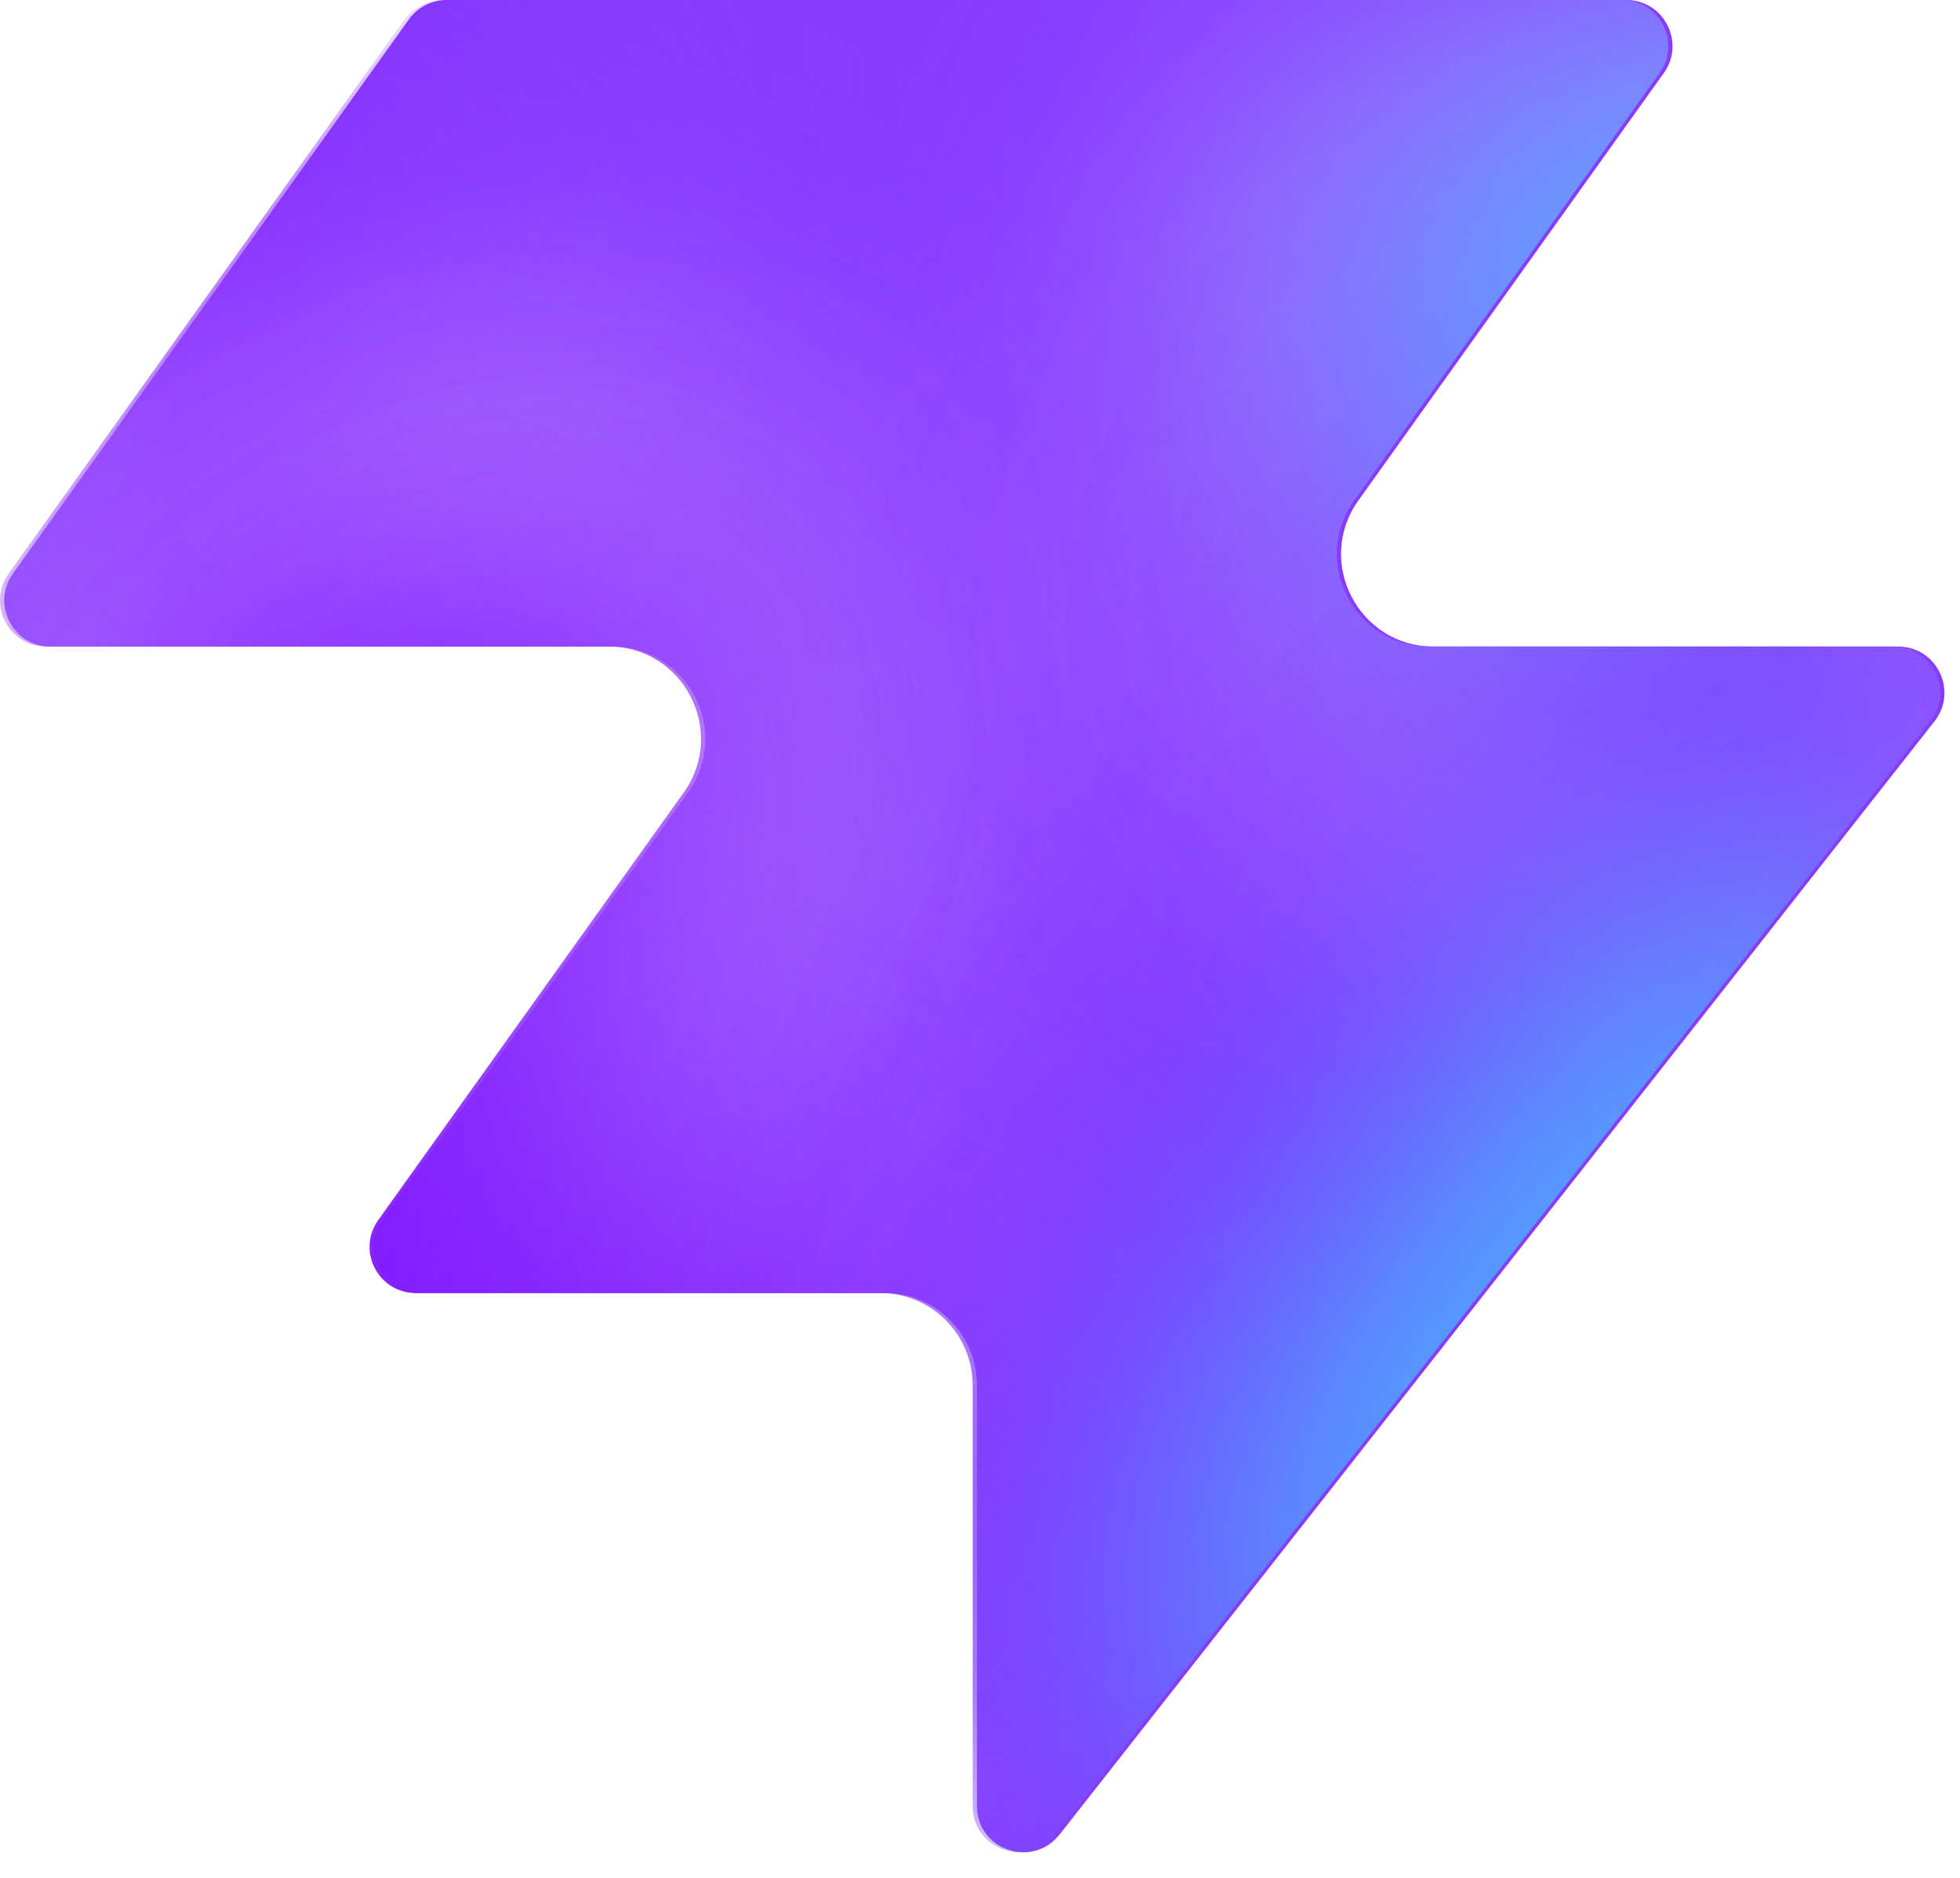
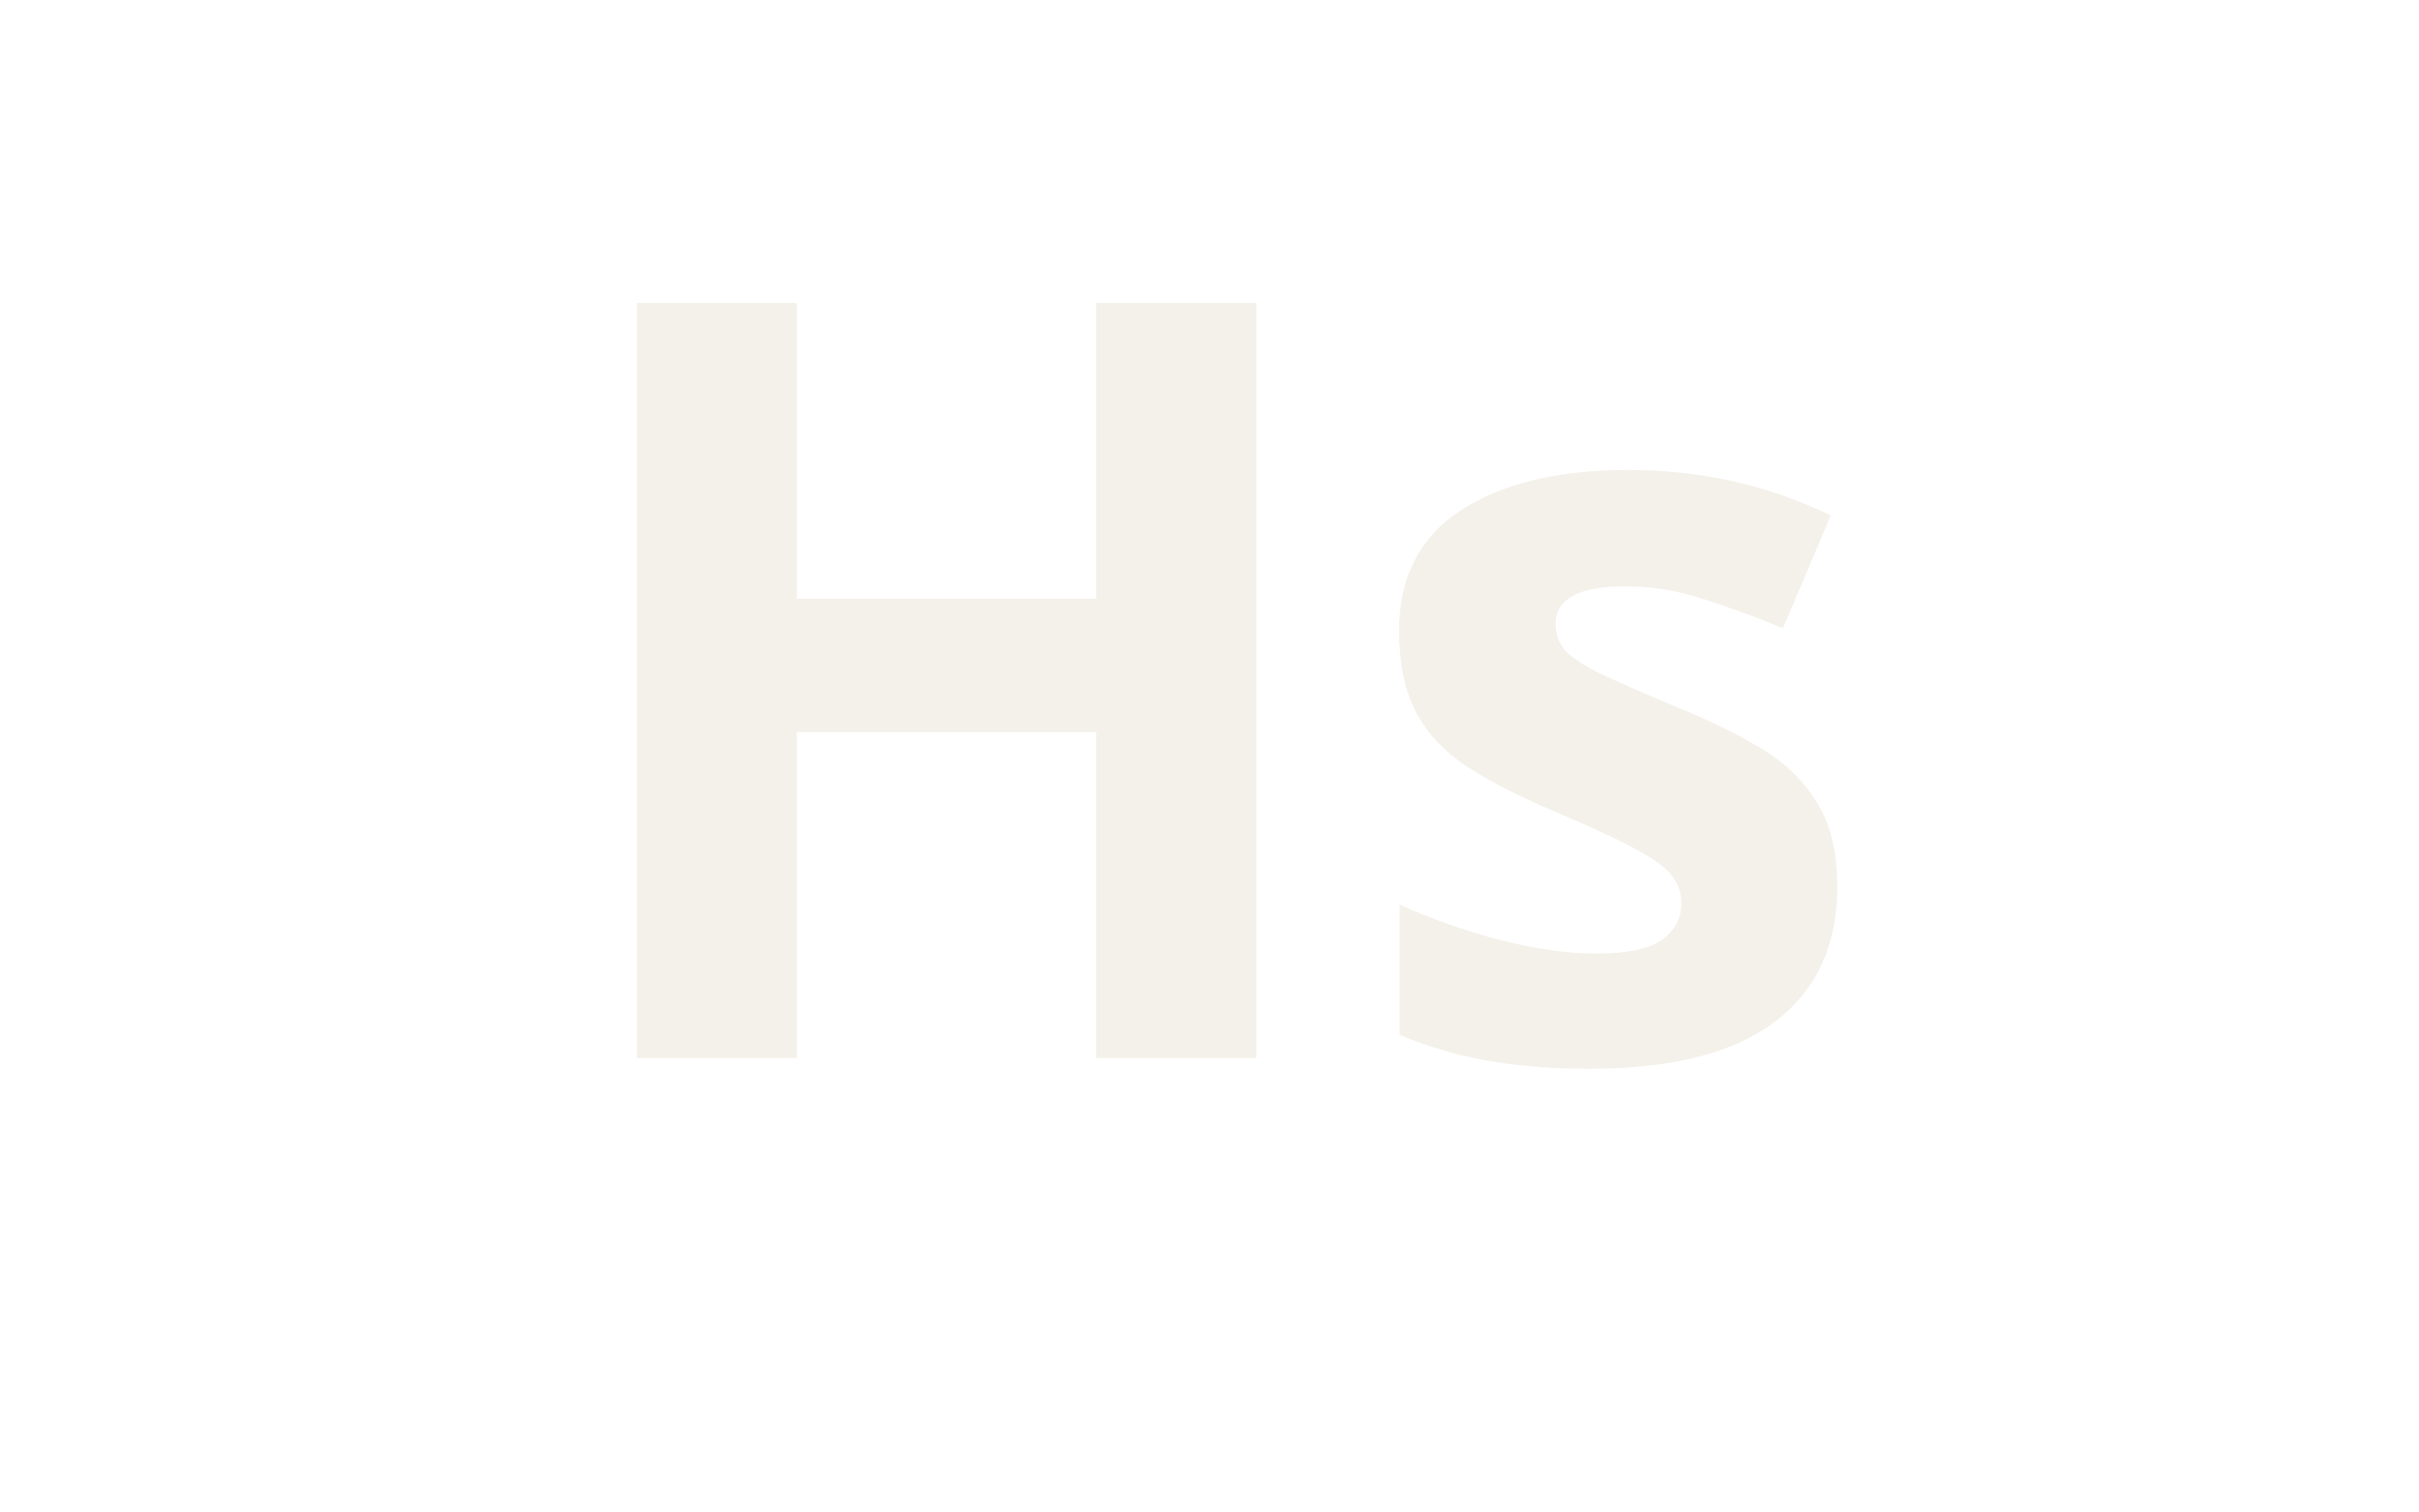
- <svg xmlns="http://www.w3.org/2000/svg" width="48" height="46" fill="none" viewBox="0 0 48 46">
-   <path fill="#863bff" d="M25.946 44.938c-.664.845-2.021.375-2.021-.698V33.937a2.26 2.26 0 0 0-2.262-2.262H10.287c-.92 0-1.456-1.04-.92-1.788l7.48-10.471c1.07-1.497 0-3.578-1.842-3.578H1.237c-.92 0-1.456-1.04-.92-1.788L10.013.474c.214-.297.556-.474.92-.474h28.894c.92 0 1.456 1.04.92 1.788l-7.48 10.471c-1.07 1.498 0 3.579 1.842 3.579h11.377c.943 0 1.473 1.088.89 1.83L25.947 44.94z" style="fill:#863bff;fill:color(display-p3 .525 .23 1);fill-opacity:1" />
-   <mask id="a" width="48" height="46" x="0" y="0" maskUnits="userSpaceOnUse" style="mask-type:alpha">
-     <path fill="#000" d="M25.842 44.938c-.664.844-2.021.375-2.021-.698V33.937a2.26 2.26 0 0 0-2.262-2.262H10.183c-.92 0-1.456-1.04-.92-1.788l7.48-10.471c1.07-1.498 0-3.579-1.842-3.579H1.133c-.92 0-1.456-1.04-.92-1.787L9.91.473c.214-.297.556-.474.92-.474h28.894c.92 0 1.456 1.04.92 1.788l-7.48 10.471c-1.07 1.498 0 3.578 1.842 3.578h11.377c.943 0 1.473 1.088.89 1.832L25.843 44.94z" style="fill:#000;fill-opacity:1" />
-   </mask>
-   <g mask="url(#a)">
-     <g filter="url(#b)">
-       <ellipse cx="5.508" cy="14.704" fill="#ede6ff" rx="5.508" ry="14.704" style="fill:#ede6ff;fill:color(display-p3 .927 .903 1);fill-opacity:1" transform="matrix(.00324 1 1 -.00324 -4.47 31.516)" />
-     </g>
-     <g filter="url(#c)">
-       <ellipse cx="10.399" cy="29.851" fill="#ede6ff" rx="10.399" ry="29.851" style="fill:#ede6ff;fill:color(display-p3 .927 .903 1);fill-opacity:1" transform="matrix(.00324 1 1 -.00324 -39.328 7.883)" />
-     </g>
-     <g filter="url(#d)">
-       <ellipse cx="5.508" cy="30.487" fill="#7e14ff" rx="5.508" ry="30.487" style="fill:#7e14ff;fill:color(display-p3 .492 .077 1);fill-opacity:1" transform="rotate(89.814 -25.913 -14.639)scale(1 -1)" />
-     </g>
-     <g filter="url(#e)">
-       <ellipse cx="5.508" cy="30.599" fill="#7e14ff" rx="5.508" ry="30.599" style="fill:#7e14ff;fill:color(display-p3 .492 .077 1);fill-opacity:1" transform="rotate(89.814 -32.644 -3.334)scale(1 -1)" />
-     </g>
-     <g filter="url(#f)">
-       <ellipse cx="5.508" cy="30.599" fill="#7e14ff" rx="5.508" ry="30.599" style="fill:#7e14ff;fill:color(display-p3 .492 .077 1);fill-opacity:1" transform="matrix(.00324 1 1 -.00324 -34.34 30.47)" />
-     </g>
-     <g filter="url(#g)">
-       <ellipse cx="14.072" cy="22.078" fill="#ede6ff" rx="14.072" ry="22.078" style="fill:#ede6ff;fill:color(display-p3 .927 .903 1);fill-opacity:1" transform="rotate(93.35 24.506 48.493)scale(-1 1)" />
-     </g>
-     <g filter="url(#h)">
-       <ellipse cx="3.47" cy="21.501" fill="#7e14ff" rx="3.47" ry="21.501" style="fill:#7e14ff;fill:color(display-p3 .492 .077 1);fill-opacity:1" transform="rotate(89.009 28.708 47.59)scale(-1 1)" />
-     </g>
-     <g filter="url(#i)">
-       <ellipse cx="3.47" cy="21.501" fill="#7e14ff" rx="3.47" ry="21.501" style="fill:#7e14ff;fill:color(display-p3 .492 .077 1);fill-opacity:1" transform="rotate(89.009 28.708 47.59)scale(-1 1)" />
-     </g>
-     <g filter="url(#j)">
-       <ellipse cx=".387" cy="8.972" fill="#7e14ff" rx="4.407" ry="29.108" style="fill:#7e14ff;fill:color(display-p3 .492 .077 1);fill-opacity:1" transform="rotate(39.51 .387 8.972)" />
-     </g>
-     <g filter="url(#k)">
-       <ellipse cx="47.523" cy="-6.092" fill="#7e14ff" rx="4.407" ry="29.108" style="fill:#7e14ff;fill:color(display-p3 .492 .077 1);fill-opacity:1" transform="rotate(37.892 47.523 -6.092)" />
-     </g>
-     <g filter="url(#l)">
-       <ellipse cx="41.412" cy="6.333" fill="#47bfff" rx="5.971" ry="9.665" style="fill:#47bfff;fill:color(display-p3 .28 .748 1);fill-opacity:1" transform="rotate(37.892 41.412 6.333)" />
-     </g>
-     <g filter="url(#m)">
-       <ellipse cx="-1.879" cy="38.332" fill="#7e14ff" rx="4.407" ry="29.108" style="fill:#7e14ff;fill:color(display-p3 .492 .077 1);fill-opacity:1" transform="rotate(37.892 -1.88 38.332)" />
-     </g>
-     <g filter="url(#n)">
-       <ellipse cx="-1.879" cy="38.332" fill="#7e14ff" rx="4.407" ry="29.108" style="fill:#7e14ff;fill:color(display-p3 .492 .077 1);fill-opacity:1" transform="rotate(37.892 -1.88 38.332)" />
-     </g>
-     <g filter="url(#o)">
-       <ellipse cx="35.651" cy="29.907" fill="#7e14ff" rx="4.407" ry="29.108" style="fill:#7e14ff;fill:color(display-p3 .492 .077 1);fill-opacity:1" transform="rotate(37.892 35.651 29.907)" />
-     </g>
-     <g filter="url(#p)">
-       <ellipse cx="38.418" cy="32.4" fill="#47bfff" rx="5.971" ry="15.297" style="fill:#47bfff;fill:color(display-p3 .28 .748 1);fill-opacity:1" transform="rotate(37.892 38.418 32.4)" />
-     </g>
-   </g>
-   <defs>
-     <filter id="b" width="60.045" height="41.654" x="-19.77" y="16.149" color-interpolation-filters="sRGB" filterUnits="userSpaceOnUse">
-       <feFlood flood-opacity="0" result="BackgroundImageFix" />
-       <feBlend in="SourceGraphic" in2="BackgroundImageFix" result="shape" />
-       <feGaussianBlur result="effect1_foregroundBlur_2002_17158" stdDeviation="7.659" />
-     </filter>
-     <filter id="c" width="90.34" height="51.437" x="-54.613" y="-7.533" color-interpolation-filters="sRGB" filterUnits="userSpaceOnUse">
-       <feFlood flood-opacity="0" result="BackgroundImageFix" />
-       <feBlend in="SourceGraphic" in2="BackgroundImageFix" result="shape" />
-       <feGaussianBlur result="effect1_foregroundBlur_2002_17158" stdDeviation="7.659" />
-     </filter>
-     <filter id="d" width="79.355" height="29.4" x="-49.64" y="2.03" color-interpolation-filters="sRGB" filterUnits="userSpaceOnUse">
-       <feFlood flood-opacity="0" result="BackgroundImageFix" />
-       <feBlend in="SourceGraphic" in2="BackgroundImageFix" result="shape" />
-       <feGaussianBlur result="effect1_foregroundBlur_2002_17158" stdDeviation="4.596" />
-     </filter>
-     <filter id="e" width="79.579" height="29.4" x="-45.045" y="20.029" color-interpolation-filters="sRGB" filterUnits="userSpaceOnUse">
-       <feFlood flood-opacity="0" result="BackgroundImageFix" />
-       <feBlend in="SourceGraphic" in2="BackgroundImageFix" result="shape" />
-       <feGaussianBlur result="effect1_foregroundBlur_2002_17158" stdDeviation="4.596" />
-     </filter>
-     <filter id="f" width="79.579" height="29.4" x="-43.513" y="21.178" color-interpolation-filters="sRGB" filterUnits="userSpaceOnUse">
-       <feFlood flood-opacity="0" result="BackgroundImageFix" />
-       <feBlend in="SourceGraphic" in2="BackgroundImageFix" result="shape" />
-       <feGaussianBlur result="effect1_foregroundBlur_2002_17158" stdDeviation="4.596" />
-     </filter>
-     <filter id="g" width="74.749" height="58.852" x="15.756" y="-17.901" color-interpolation-filters="sRGB" filterUnits="userSpaceOnUse">
-       <feFlood flood-opacity="0" result="BackgroundImageFix" />
-       <feBlend in="SourceGraphic" in2="BackgroundImageFix" result="shape" />
-       <feGaussianBlur result="effect1_foregroundBlur_2002_17158" stdDeviation="7.659" />
-     </filter>
-     <filter id="h" width="61.377" height="25.362" x="23.548" y="2.284" color-interpolation-filters="sRGB" filterUnits="userSpaceOnUse">
-       <feFlood flood-opacity="0" result="BackgroundImageFix" />
-       <feBlend in="SourceGraphic" in2="BackgroundImageFix" result="shape" />
-       <feGaussianBlur result="effect1_foregroundBlur_2002_17158" stdDeviation="4.596" />
-     </filter>
-     <filter id="i" width="61.377" height="25.362" x="23.548" y="2.284" color-interpolation-filters="sRGB" filterUnits="userSpaceOnUse">
-       <feFlood flood-opacity="0" result="BackgroundImageFix" />
-       <feBlend in="SourceGraphic" in2="BackgroundImageFix" result="shape" />
-       <feGaussianBlur result="effect1_foregroundBlur_2002_17158" stdDeviation="4.596" />
-     </filter>
-     <filter id="j" width="56.045" height="63.649" x="-27.636" y="-22.853" color-interpolation-filters="sRGB" filterUnits="userSpaceOnUse">
-       <feFlood flood-opacity="0" result="BackgroundImageFix" />
-       <feBlend in="SourceGraphic" in2="BackgroundImageFix" result="shape" />
-       <feGaussianBlur result="effect1_foregroundBlur_2002_17158" stdDeviation="4.596" />
-     </filter>
-     <filter id="k" width="54.814" height="64.646" x="20.116" y="-38.415" color-interpolation-filters="sRGB" filterUnits="userSpaceOnUse">
-       <feFlood flood-opacity="0" result="BackgroundImageFix" />
-       <feBlend in="SourceGraphic" in2="BackgroundImageFix" result="shape" />
-       <feGaussianBlur result="effect1_foregroundBlur_2002_17158" stdDeviation="4.596" />
-     </filter>
-     <filter id="l" width="33.541" height="35.313" x="24.641" y="-11.323" color-interpolation-filters="sRGB" filterUnits="userSpaceOnUse">
-       <feFlood flood-opacity="0" result="BackgroundImageFix" />
-       <feBlend in="SourceGraphic" in2="BackgroundImageFix" result="shape" />
-       <feGaussianBlur result="effect1_foregroundBlur_2002_17158" stdDeviation="4.596" />
-     </filter>
-     <filter id="m" width="54.814" height="64.646" x="-29.286" y="6.009" color-interpolation-filters="sRGB" filterUnits="userSpaceOnUse">
-       <feFlood flood-opacity="0" result="BackgroundImageFix" />
-       <feBlend in="SourceGraphic" in2="BackgroundImageFix" result="shape" />
-       <feGaussianBlur result="effect1_foregroundBlur_2002_17158" stdDeviation="4.596" />
-     </filter>
-     <filter id="n" width="54.814" height="64.646" x="-29.286" y="6.009" color-interpolation-filters="sRGB" filterUnits="userSpaceOnUse">
-       <feFlood flood-opacity="0" result="BackgroundImageFix" />
-       <feBlend in="SourceGraphic" in2="BackgroundImageFix" result="shape" />
-       <feGaussianBlur result="effect1_foregroundBlur_2002_17158" stdDeviation="4.596" />
-     </filter>
-     <filter id="o" width="54.814" height="64.646" x="8.244" y="-2.416" color-interpolation-filters="sRGB" filterUnits="userSpaceOnUse">
-       <feFlood flood-opacity="0" result="BackgroundImageFix" />
-       <feBlend in="SourceGraphic" in2="BackgroundImageFix" result="shape" />
-       <feGaussianBlur result="effect1_foregroundBlur_2002_17158" stdDeviation="4.596" />
-     </filter>
-     <filter id="p" width="39.409" height="43.623" x="18.713" y="10.588" color-interpolation-filters="sRGB" filterUnits="userSpaceOnUse">
-       <feFlood flood-opacity="0" result="BackgroundImageFix" />
-       <feBlend in="SourceGraphic" in2="BackgroundImageFix" result="shape" />
-       <feGaussianBlur result="effect1_foregroundBlur_2002_17158" stdDeviation="4.596" />
-     </filter>
-   </defs>
+ <svg xmlns="http://www.w3.org/2000/svg" viewBox="0 0 64 40">
+   <text x="32" y="28" text-anchor="middle" fill="#f4f1ea" font-family="system-ui, 'Segoe UI', sans-serif" font-size="28" font-weight="800">
+     Hs
+   </text>
</svg>
